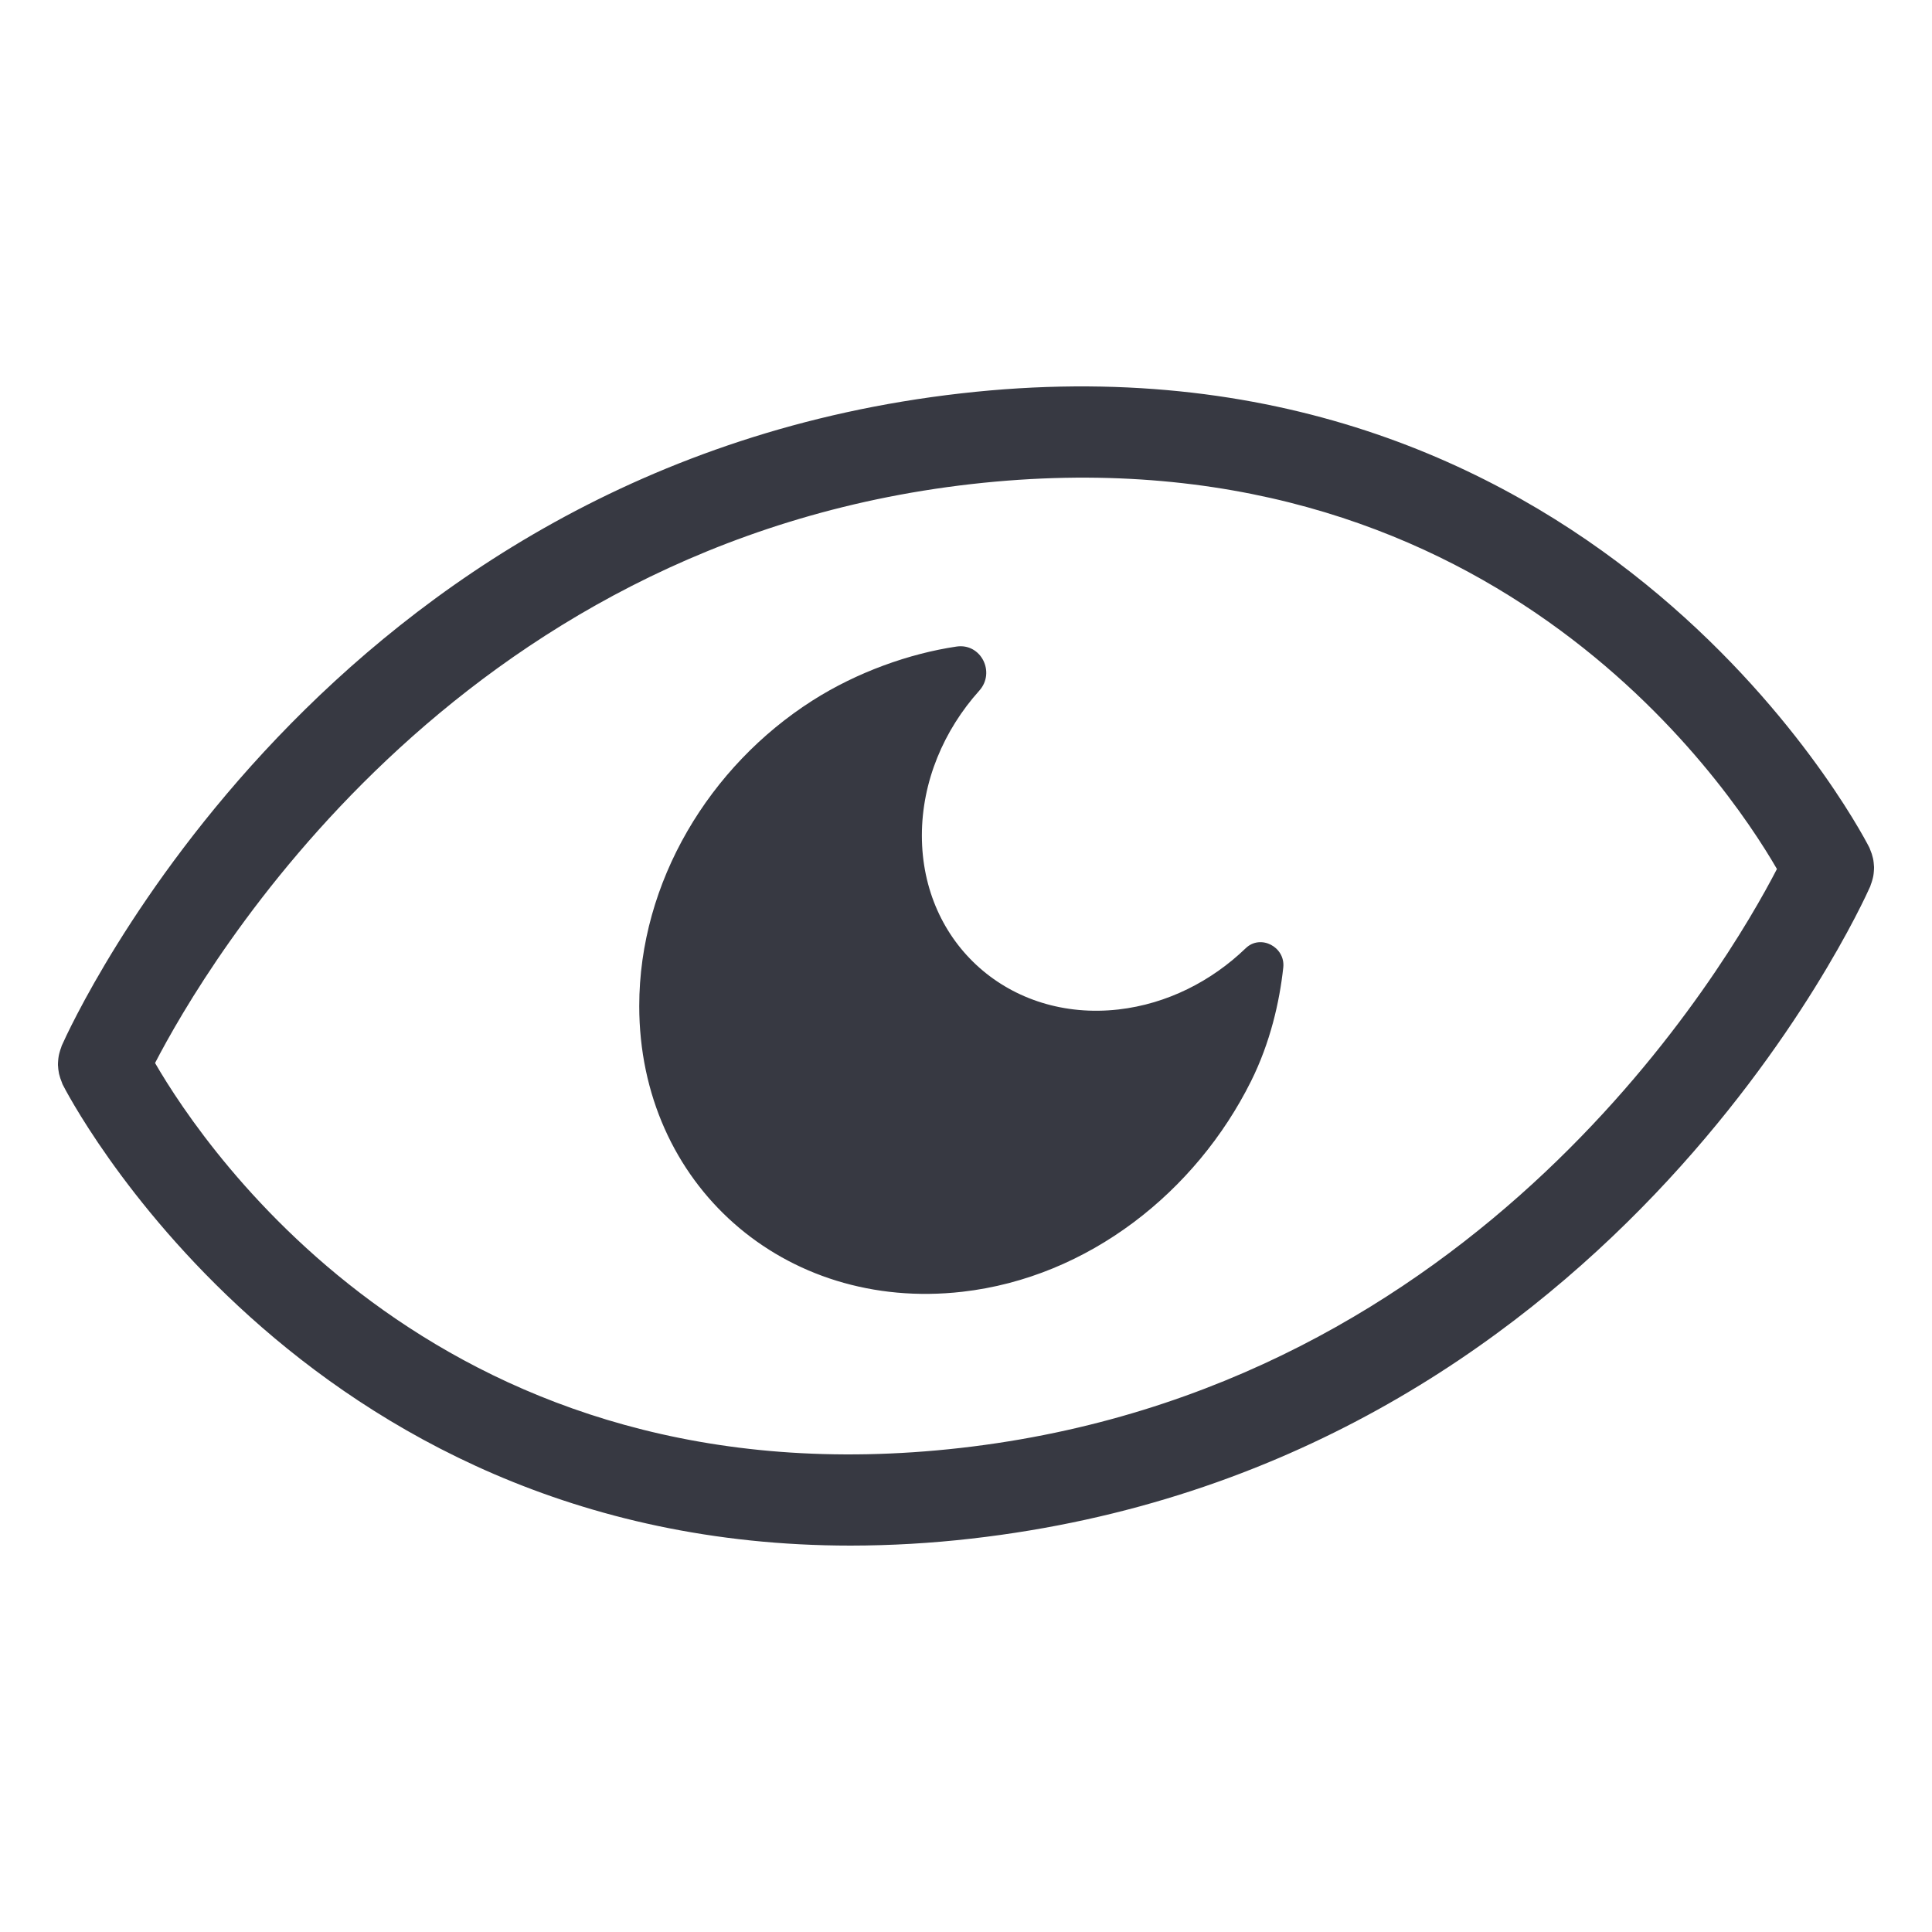
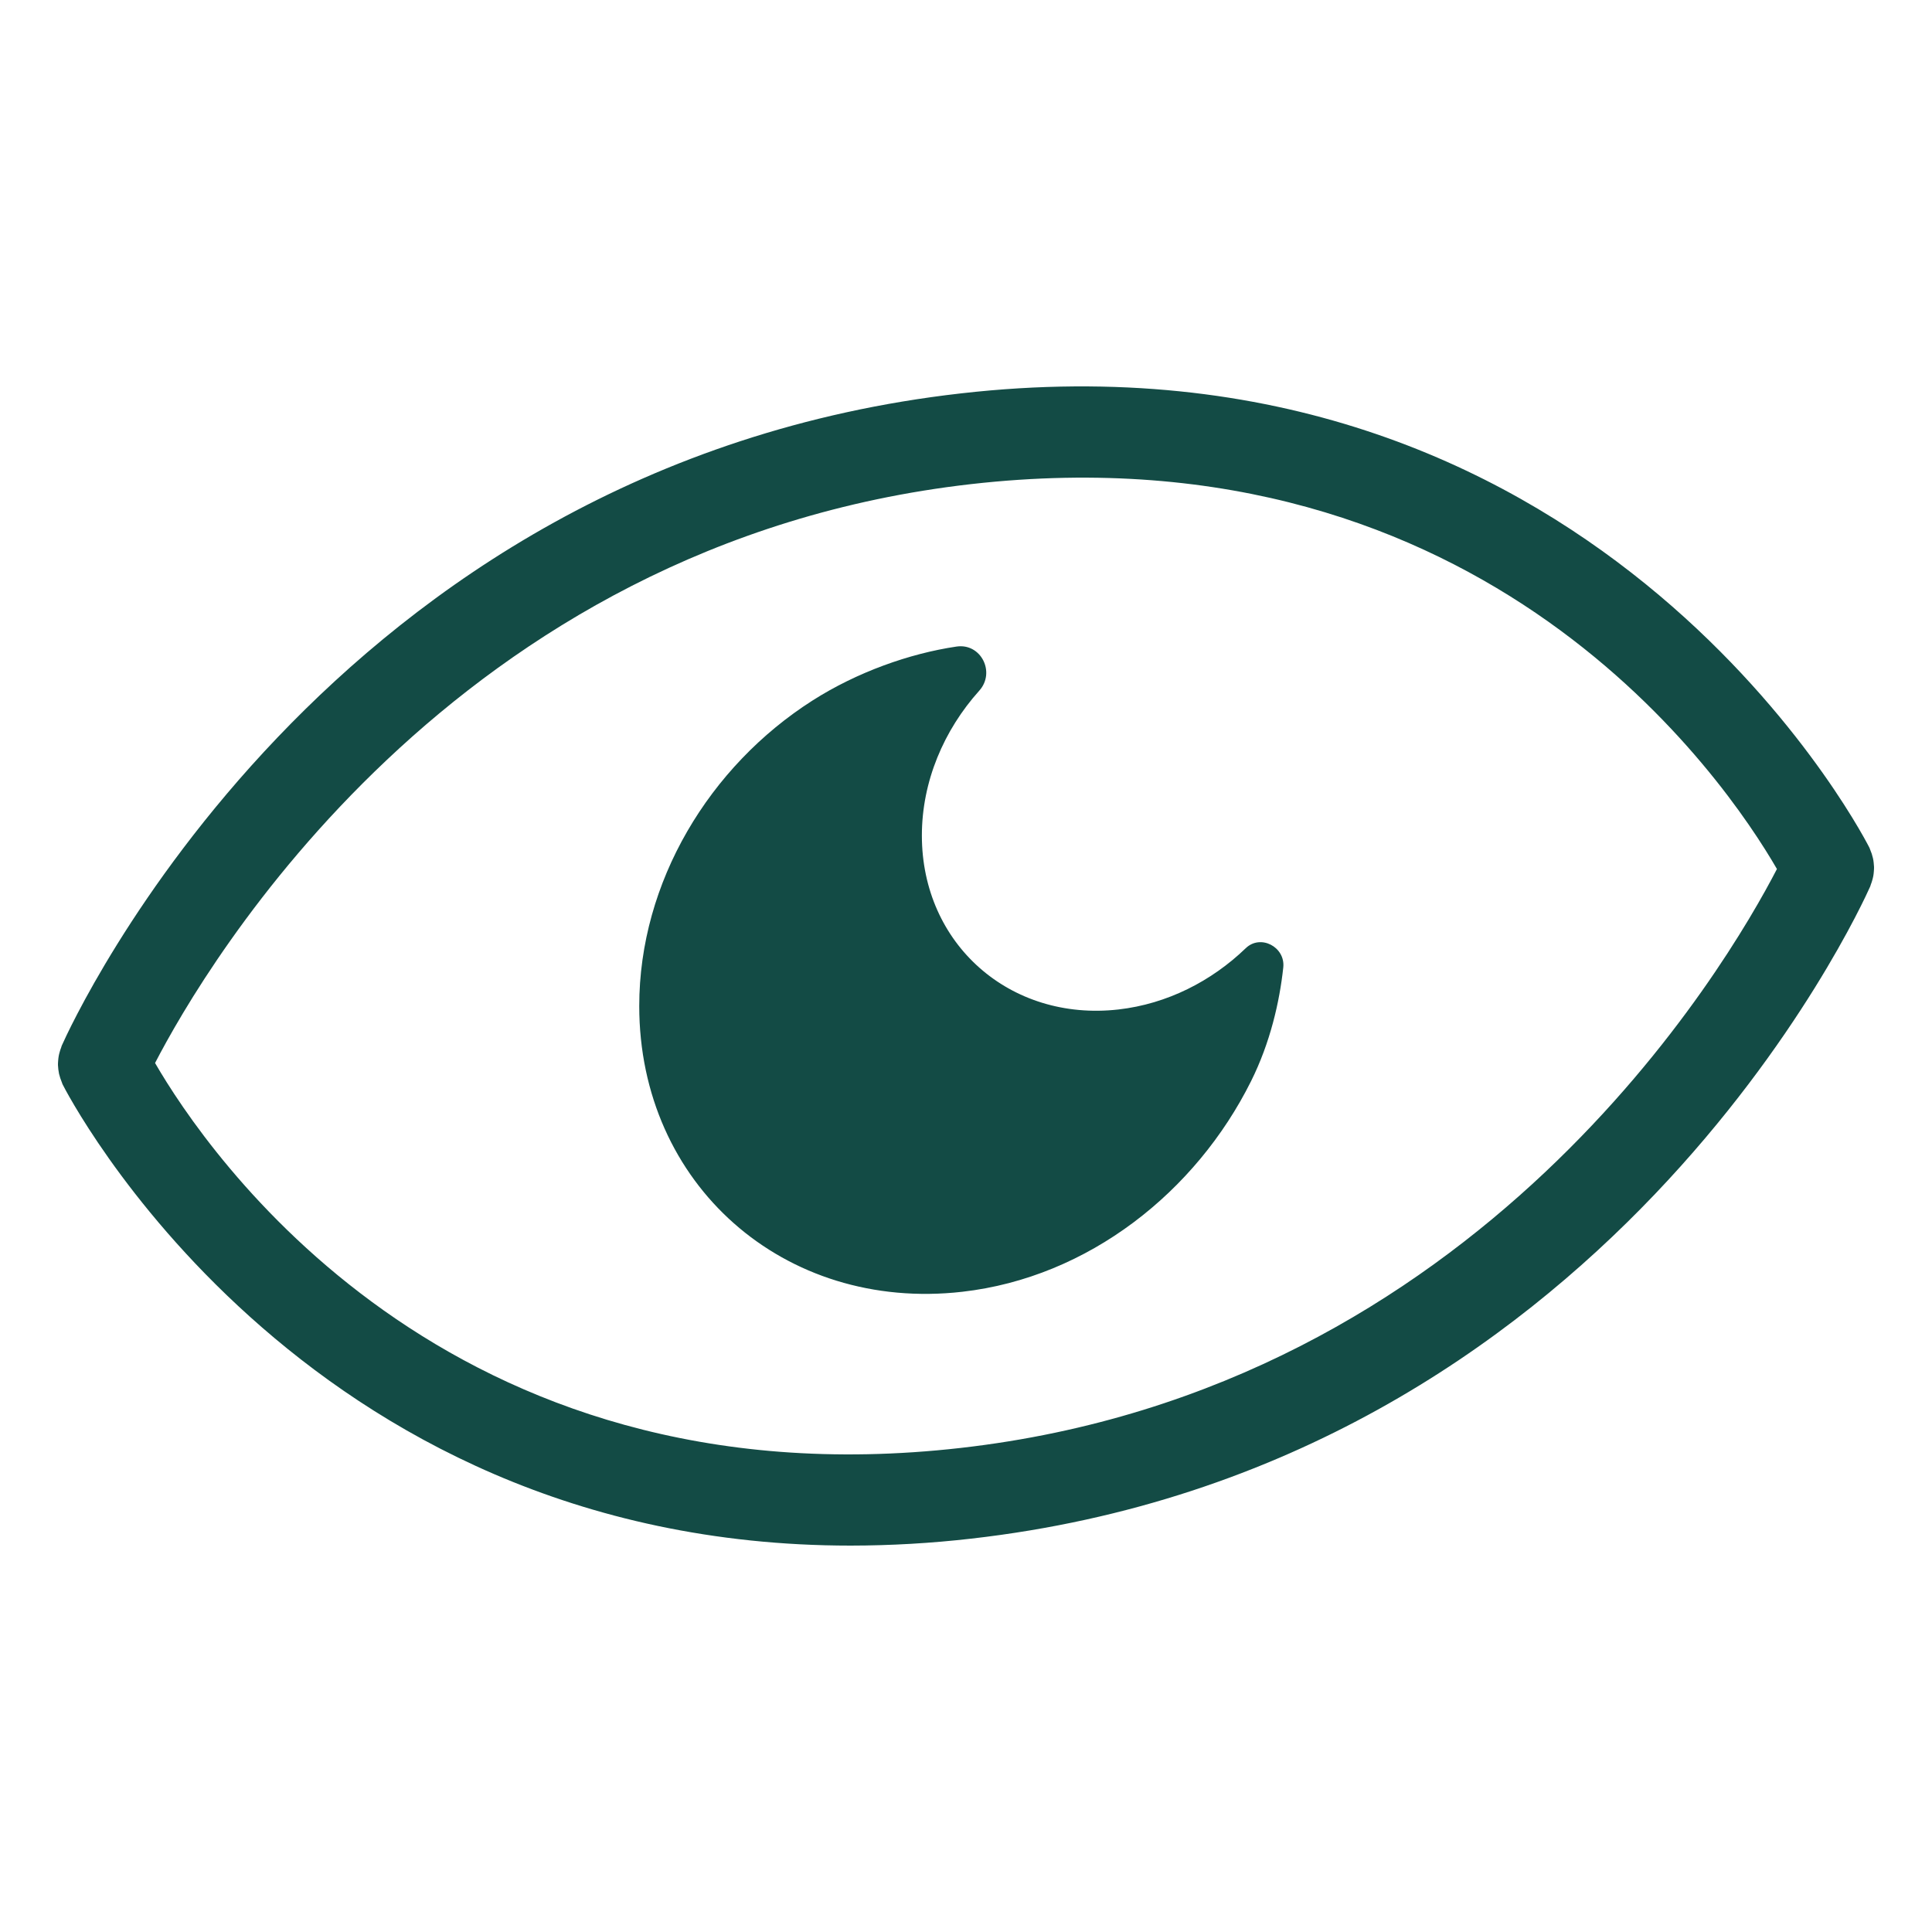
<svg xmlns="http://www.w3.org/2000/svg" width="100" height="100">
-   <path d="M49.732 20.362c32.49-3.703 46.338 22.174 47.005 23.469l.025.048c.016.03.021.063.036.094a2.434 2.434 0 0 1 .146.448c.018.075.029.149.037.226.008.077.016.152.019.23.001.074-.004.148-.01.224-.007.078-.012.155-.027.233-.012.07-.031.14-.05.21a2.197 2.197 0 0 1-.08.242l-.03.095c-.543 1.223-13.689 30.022-46.535 33.759a55.35 55.35 0 0 1-6.238.36C15.385 80 3.364 56.378 3.238 56.123c-.016-.031-.02-.063-.035-.096a2.934 2.934 0 0 1-.147-.447 2.525 2.525 0 0 1-.037-.225 3.453 3.453 0 0 1-.019-.23c-.001-.075.004-.15.01-.224.007-.08.013-.156.028-.235.011-.07.03-.14.05-.21.022-.083.048-.162.079-.24.012-.032.016-.064.03-.095.543-1.224 13.69-30.023 46.535-33.759zM91.974 44.98c-2.646-4.571-15.037-22.948-41.706-19.923C23.396 28.112 10.599 50.05 8.026 55.021c2.647 4.571 15.041 22.958 41.706 19.923 26.872-3.056 39.67-24.993 42.242-29.965zM49.508 33.466c1.266-.189 2.034 1.333 1.178 2.284-1.834 2.044-2.97 4.7-2.97 7.498 0 5.61 4.558 9.64 10.178 9.002 2.512-.287 4.81-1.46 6.584-3.17.768-.743 2.057-.066 1.944.996-.194 1.794-.677 3.896-1.668 5.886-2.85 5.719-8.41 10.156-14.946 10.9-9.235 1.05-16.721-5.573-16.721-14.79 0-6.424 3.636-12.412 8.963-15.81 2.31-1.473 5.019-2.434 7.458-2.796z" fill="#373942" fill-rule="evenodd" />
+   <path d="M49.732 20.362c32.49-3.703 46.338 22.174 47.005 23.469l.025.048c.016.03.021.063.036.094a2.434 2.434 0 0 1 .146.448c.018.075.029.149.037.226.008.077.016.152.019.23.001.074-.004.148-.01.224-.007.078-.012.155-.027.233-.012.07-.031.14-.05.21a2.197 2.197 0 0 1-.08.242l-.03.095c-.543 1.223-13.689 30.022-46.535 33.759a55.35 55.35 0 0 1-6.238.36C15.385 80 3.364 56.378 3.238 56.123c-.016-.031-.02-.063-.035-.096a2.934 2.934 0 0 1-.147-.447 2.525 2.525 0 0 1-.037-.225 3.453 3.453 0 0 1-.019-.23c-.001-.075.004-.15.01-.224.007-.08.013-.156.028-.235.011-.07.03-.14.05-.21.022-.083.048-.162.079-.24.012-.032.016-.064.03-.095.543-1.224 13.69-30.023 46.535-33.759zM91.974 44.98c-2.646-4.571-15.037-22.948-41.706-19.923C23.396 28.112 10.599 50.05 8.026 55.021c2.647 4.571 15.041 22.958 41.706 19.923 26.872-3.056 39.67-24.993 42.242-29.965zM49.508 33.466c1.266-.189 2.034 1.333 1.178 2.284-1.834 2.044-2.97 4.7-2.97 7.498 0 5.61 4.558 9.64 10.178 9.002 2.512-.287 4.81-1.46 6.584-3.17.768-.743 2.057-.066 1.944.996-.194 1.794-.677 3.896-1.668 5.886-2.85 5.719-8.41 10.156-14.946 10.9-9.235 1.05-16.721-5.573-16.721-14.79 0-6.424 3.636-12.412 8.963-15.81 2.31-1.473 5.019-2.434 7.458-2.796z" fill="#134B45" fill-rule="evenodd" />
</svg>
